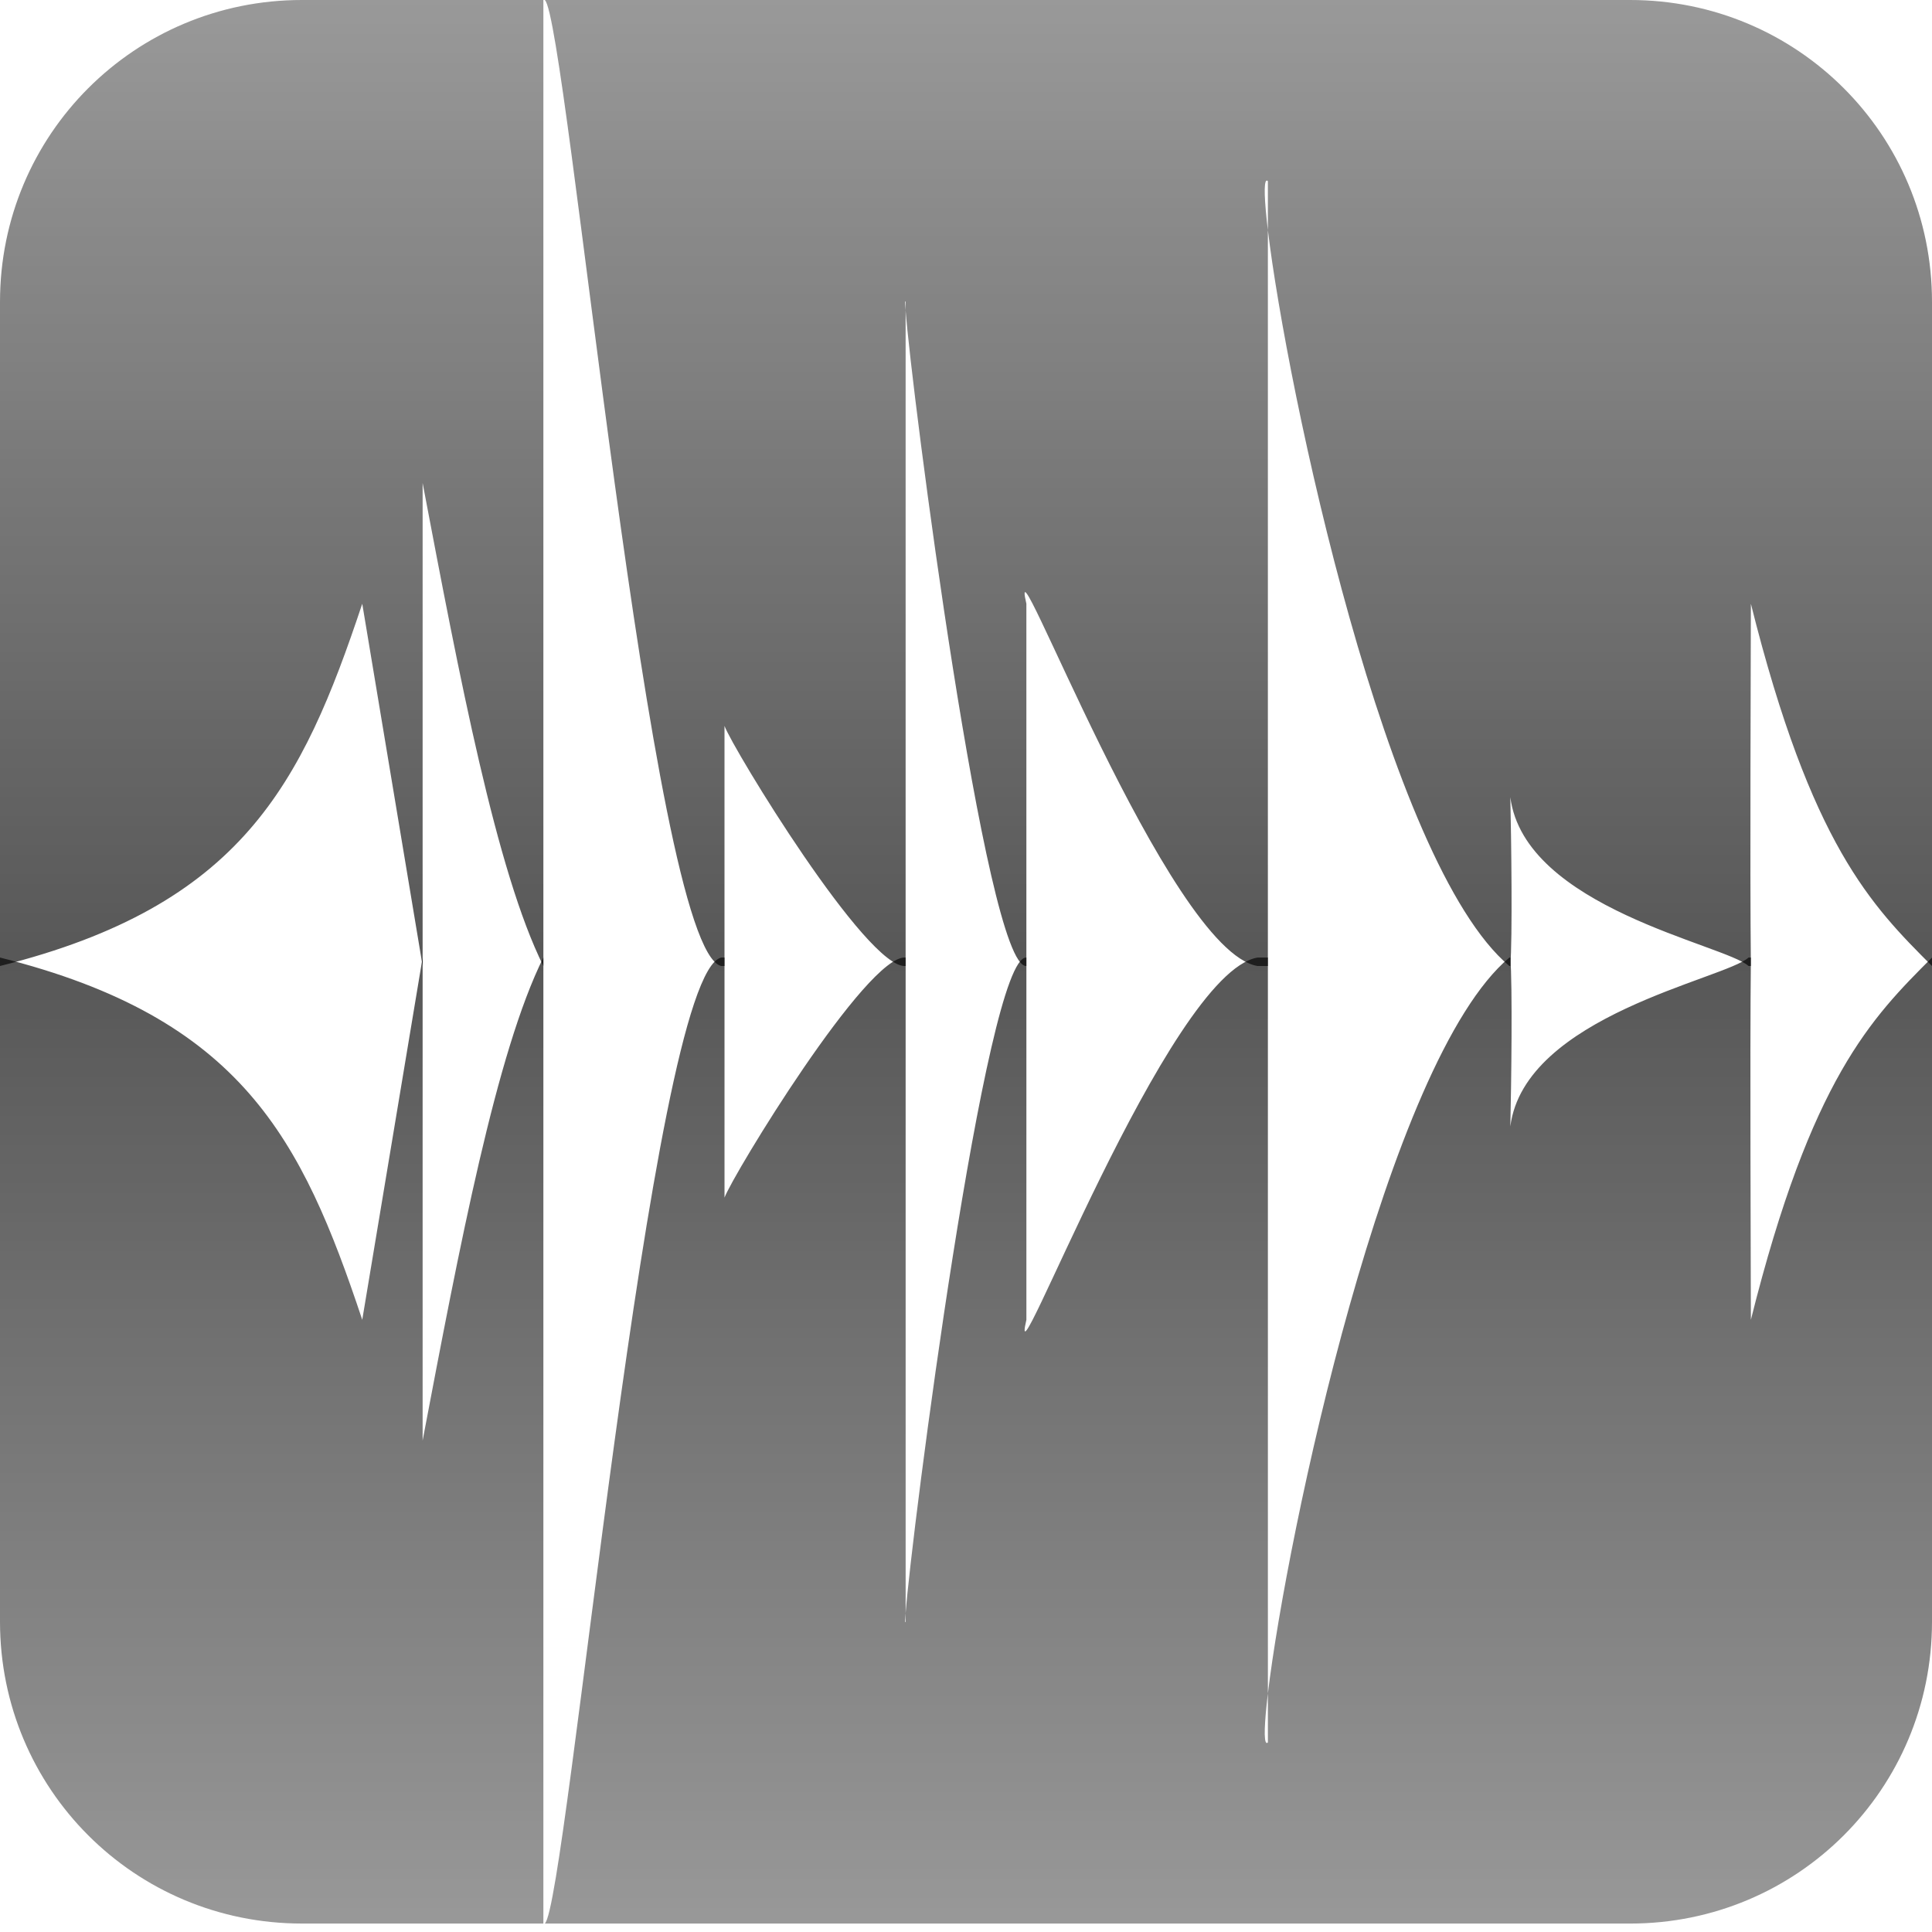
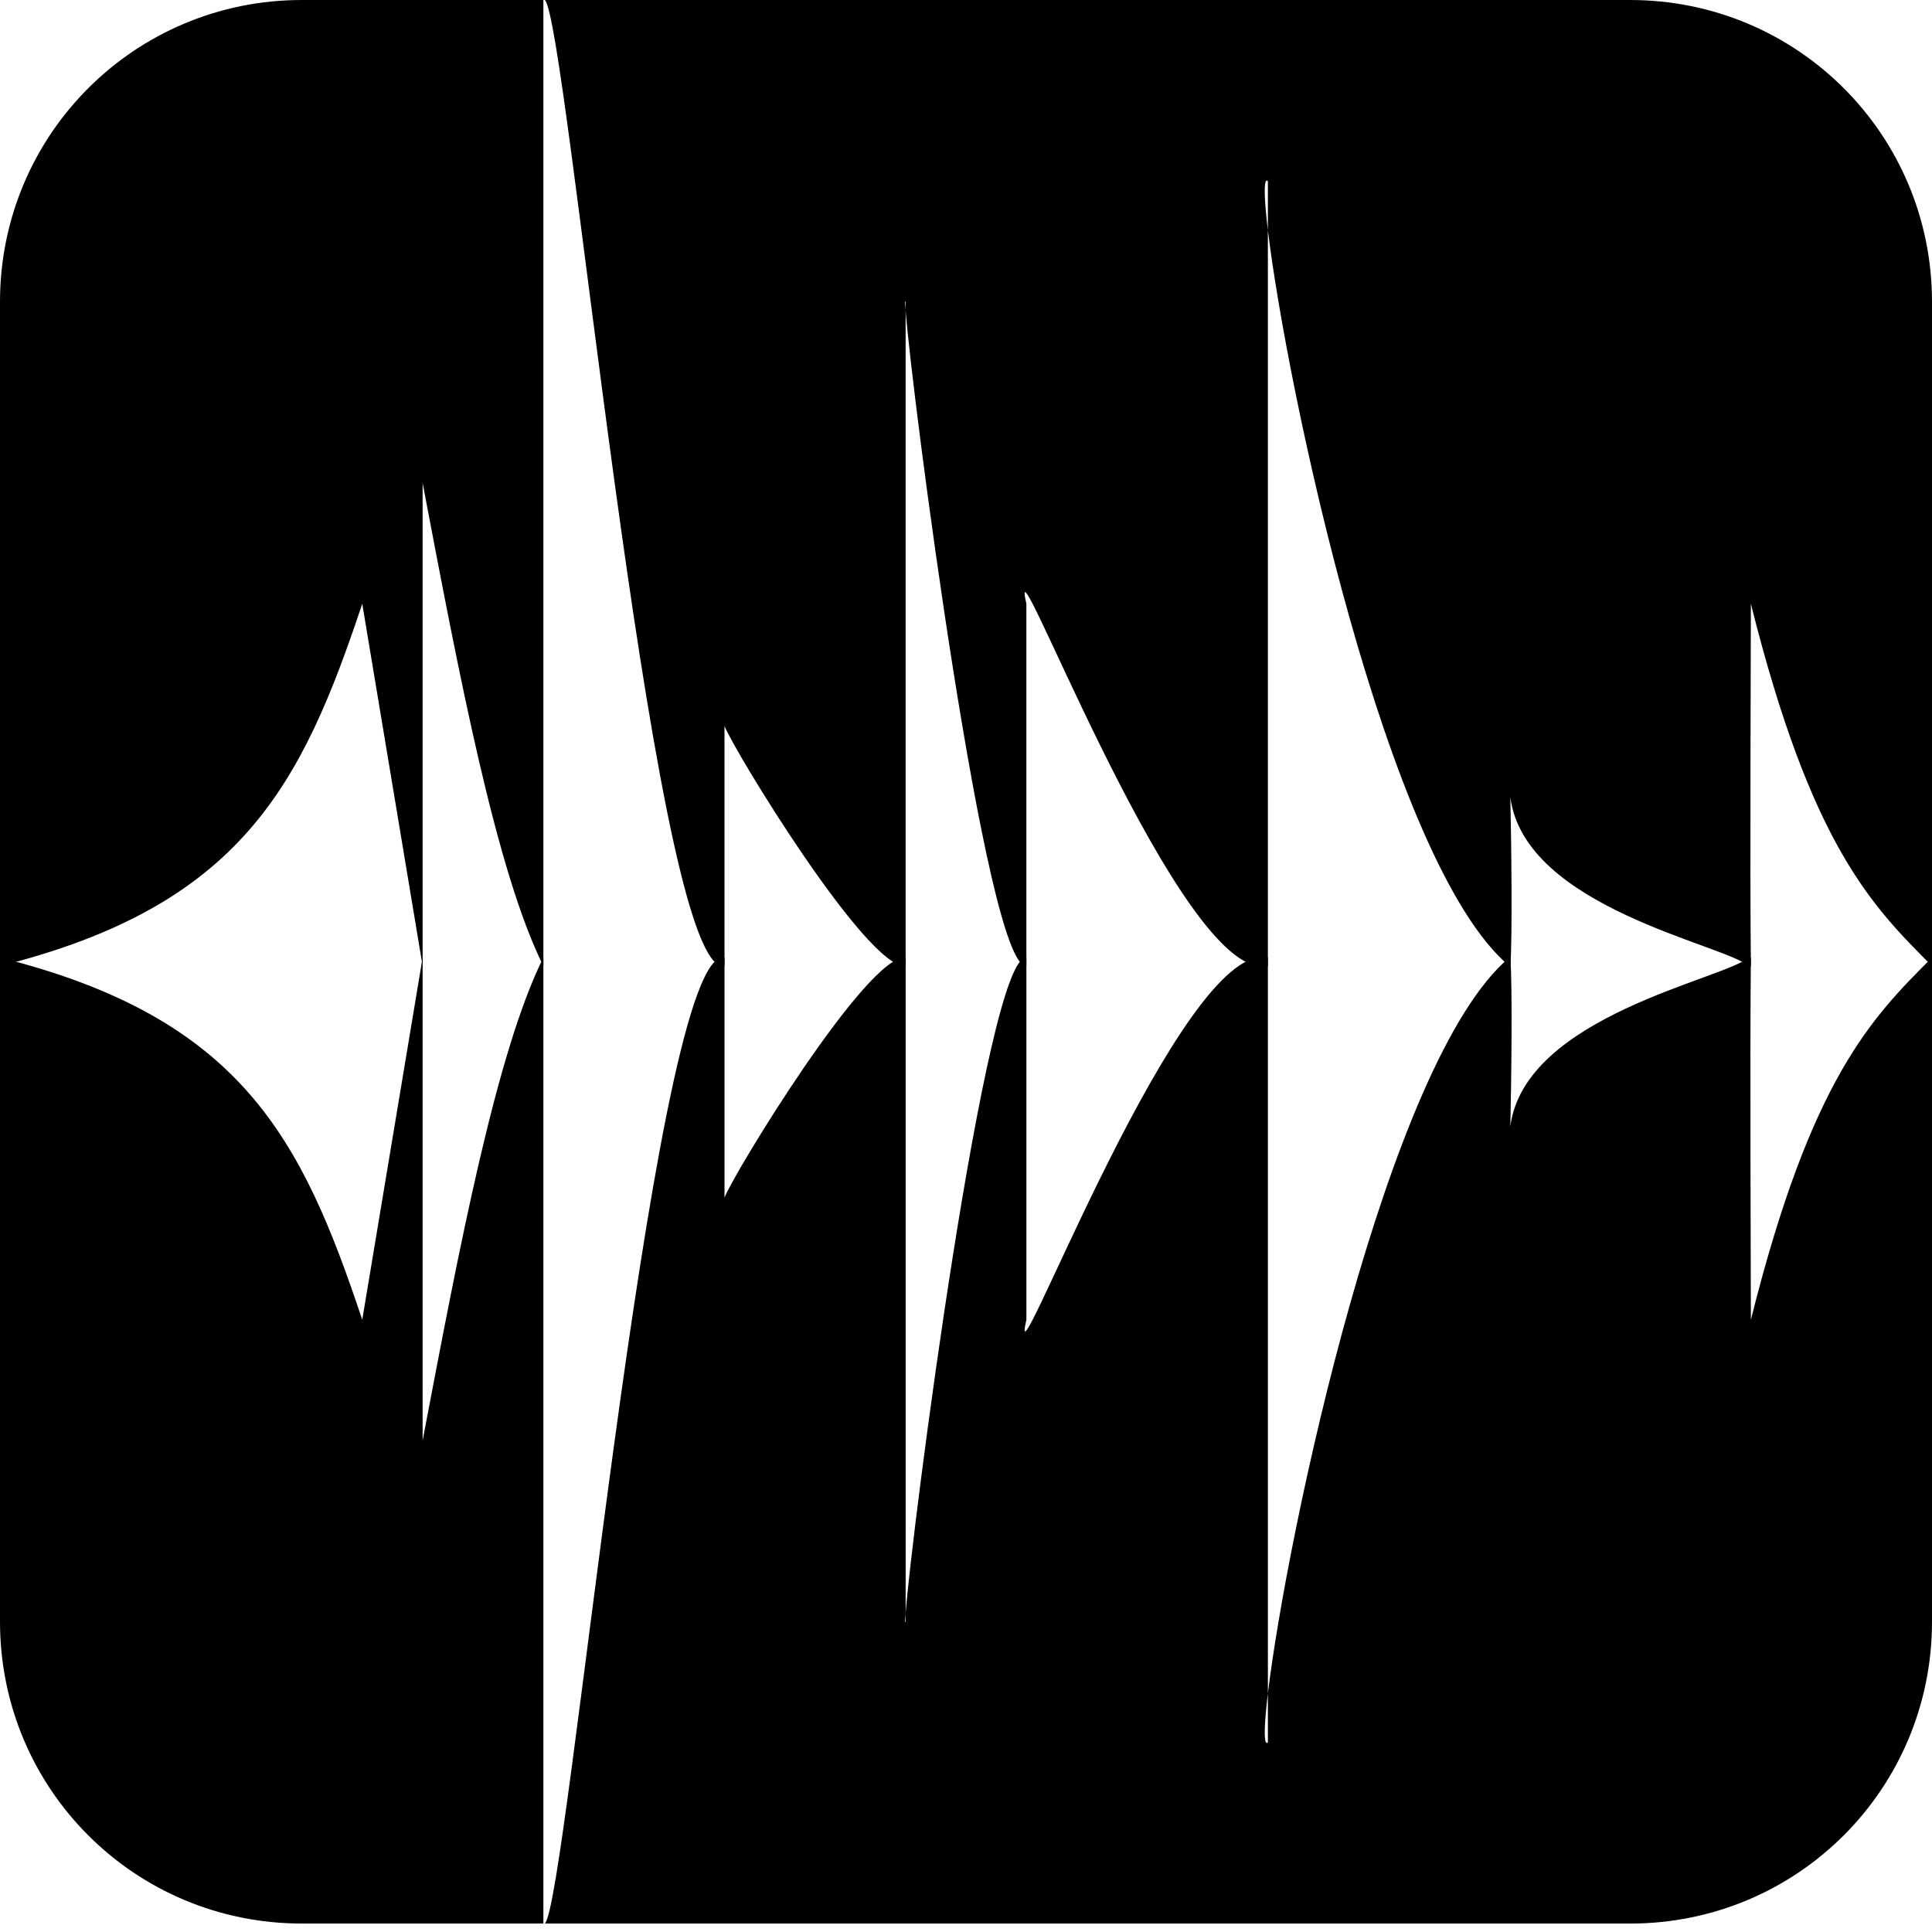
<svg xmlns="http://www.w3.org/2000/svg" xmlns:xlink="http://www.w3.org/1999/xlink" width="128" height="128" id="svg2" version="1.1">
  <defs id="defs4">
-     <linearGradient id="linearGradient3763">
-       <stop id="stop3765" offset="0" style="stop-color:#000000;stop-opacity:1;" />
-       <stop id="stop3767" offset="1" style="stop-color:#646464;stop-opacity:1" />
-     </linearGradient>
    <linearGradient id="linearGradient3752">
      <stop style="stop-color:#000000;stop-opacity:1;" offset="0" id="stop3754" />
      <stop style="stop-color:#000000;stop-opacity:0;" offset="1" id="stop3756" />
    </linearGradient>
    <linearGradient xlink:href="#linearGradient3752" id="linearGradient3758" x1="36.094" y1="32.001" x2="128" y2="32.001" gradientUnits="userSpaceOnUse" />
-     <linearGradient xlink:href="#linearGradient3763" id="linearGradient3761" gradientUnits="userSpaceOnUse" x1="96" y1="64" x2="96" y2="0" />
-     <linearGradient xlink:href="#linearGradient3763" id="linearGradient3771" gradientUnits="userSpaceOnUse" x1="92" y1="63.44" x2="92" y2="-0.56" gradientTransform="matrix(1,0,0,-1,0,1051.802)" />
  </defs>
  <g id="layer1" transform="translate(0,-924.3622)">
-     <path style="opacity:0.66;fill:url(#linearGradient3761);fill-opacity:1;fill-rule:nonzero;stroke:none" d="M 20 0 C 8.92 0 -3.5850952e-17 8.92 0 20 L 0 64 C 16 60 20 52 24 40 L 28 64 L 28 32 C 30.445 44.881 32.891 57.756 36 64 L 36 0 L 20 0 z M 36.094 0 C 37.556 1.166 43.084 62.853 47.781 64 L 48 64 L 48 48.094 C 48.541 49.581 57.457 64.241 60 64 L 60 20.562 C 59.976 20.218 59.954 19.997 59.969 19.969 C 59.974 19.959 59.987 19.96 60 20 L 60 20.562 C 60.355 25.579 65.318 64.169 68 64 L 68 40 C 66.642 34.205 77.379 62.987 83.312 64 L 84 64 L 84 15.25 C 83.765 13.283 83.722 12.068 83.906 11.969 C 83.933 11.955 83.964 11.968 84 12 L 84 15.25 C 85.234 25.565 91.868 57.193 100 64 L 100.062 64 C 100.21 62.171 100.129 55.536 100.062 52.812 C 101.007 60.157 114.287 62.575 115.844 64 L 116 64 C 115.928 57.221 116 44 116 40 C 120 56 124 60 128 64 L 128 20 C 128 8.92 119.08 -2.810252e-16 108 0 L 36.094 0 z " transform="translate(0,924.3622)" id="path3750" />
+     <path style="opacity:1;fill:#000000;fill-opacity:1;fill-rule:nonzero;stroke:none" d="M 20 0 C 8.92 0 -3.5850952e-17 8.92 0 20 L 0 64 C 16 60 20 52 24 40 L 28 64 L 28 32 C 30.445 44.881 32.891 57.756 36 64 L 36 0 L 20 0 z M 36.094 0 C 37.556 1.166 43.084 62.853 47.781 64 L 48 64 L 48 48.094 C 48.541 49.581 57.457 64.241 60 64 L 60 20.562 C 59.976 20.218 59.954 19.997 59.969 19.969 C 59.974 19.959 59.987 19.96 60 20 L 60 20.562 C 60.355 25.579 65.318 64.169 68 64 L 68 40 C 66.642 34.205 77.379 62.987 83.312 64 L 84 64 L 84 15.25 C 83.765 13.283 83.722 12.068 83.906 11.969 C 83.933 11.955 83.964 11.968 84 12 L 84 15.25 C 85.234 25.565 91.868 57.193 100 64 L 100.062 64 C 100.21 62.171 100.129 55.536 100.062 52.812 C 101.007 60.157 114.287 62.575 115.844 64 L 116 64 C 115.928 57.221 116 44 116 40 C 120 56 124 60 128 64 L 128 20 C 128 8.92 119.08 -2.810252e-16 108 0 L 36.094 0 z " transform="translate(0,924.3622)" id="path3750" />
    <path style="opacity:0.66;fill:#000000;fill-opacity:1;fill-rule:nonzero;stroke:none" d="m -88,912.362 c -12,4 -20,12 -28,24 -3.138,4.707 -4,8 -4,20 0,8 8,12 8,4 0,-4 0,-12 8,-20 7.601,-7.601 12,-12 24,-16 20,-4 44.634,-1.056 40,36 -3.675,20.43 -8,20 -24,40 -7.707,9.634 -8.444,24 -20,24 -9.597,-2.104 -14.076,-3.868 -16,-8 -5.935,-12.749 -19.662,-3.662 -8,8 4,4 14.341,10.748 24,12 20.822,0 17.108,-14.388 28,-28 16,-20 24,-28 28,-52 5.584,-49.584 -32,-52 -60,-44 z" id="rect2828" />
    <path style="opacity:0.66;fill:#000000;fill-opacity:1;fill-rule:nonzero;stroke:none" d="m -108,964.362 c -4,4 0,12 4,8 16.921,-17.755 24.086,-3.948 16,8 -3.171,4.685 -10.13,6.432 -16,4 -8,-4 -12,4 -4,8 7.707,3.854 12,4 20,0 7.918,-3.959 12,-16 12,-20 0,-24 -21.129,-21.287 -32,-8 z" id="path3619" />
-     <path id="path3769" d="m 20,1051.802 c -11.08,0 -20,-8.92 -20,-20 l 0,-44 c 16,4 20,12 24,24 l 4,-24 0,32 c 2.445,-12.881 4.891,-25.756 8,-32 l 0,64 -16,0 z m 16.094,0 c 1.462,-1.166 6.99,-62.853 11.688,-64 l 0.219,0 0,15.906 c 0.541,-1.487 9.457,-16.148 12,-15.906 l 0,43.438 c -0.024,0.344 -0.046,0.566 -0.031,0.594 0.005,0.01 0.019,0.01 0.031,-0.031 l 0,-0.562 c 0.355,-5.017 5.318,-43.607 8,-43.438 l 0,24 c -1.358,5.795 9.379,-22.987 15.312,-24 l 0.688,0 0,48.75 c -0.235,1.968 -0.278,3.182 -0.094,3.281 0.026,0.014 0.058,10e-4 0.094,-0.031 l 0,-3.25 c 1.234,-10.315 7.868,-41.943 16,-48.75 l 0.062,0 c 0.148,1.829 0.067,8.464 0,11.188 0.945,-7.344 14.225,-9.763 15.781,-11.188 l 0.156,0 c -0.072,6.779 0,20 0,24 4,-16 8,-20 12,-24 l 0,44 c 0,11.08 -8.92,20 -20,20 l -71.906,0 z" style="opacity:0.66;fill:url(#linearGradient3771);fill-opacity:1;fill-rule:nonzero;stroke:none" />
+     <path id="path3769" d="m 20,1051.802 c -11.08,0 -20,-8.92 -20,-20 l 0,-44 c 16,4 20,12 24,24 l 4,-24 0,32 c 2.445,-12.881 4.891,-25.756 8,-32 l 0,64 -16,0 z m 16.094,0 c 1.462,-1.166 6.99,-62.853 11.688,-64 l 0.219,0 0,15.906 c 0.541,-1.487 9.457,-16.148 12,-15.906 l 0,43.438 c -0.024,0.344 -0.046,0.566 -0.031,0.594 0.005,0.01 0.019,0.01 0.031,-0.031 l 0,-0.562 c 0.355,-5.017 5.318,-43.607 8,-43.438 l 0,24 c -1.358,5.795 9.379,-22.987 15.312,-24 l 0.688,0 0,48.75 c -0.235,1.968 -0.278,3.182 -0.094,3.281 0.026,0.014 0.058,10e-4 0.094,-0.031 l 0,-3.25 c 1.234,-10.315 7.868,-41.943 16,-48.75 l 0.062,0 c 0.148,1.829 0.067,8.464 0,11.188 0.945,-7.344 14.225,-9.763 15.781,-11.188 l 0.156,0 c -0.072,6.779 0,20 0,24 4,-16 8,-20 12,-24 l 0,44 c 0,11.08 -8.92,20 -20,20 l -71.906,0 z" style="opacity:1;fill:#000000;fill-opacity:1;fill-rule:nonzero;stroke:none" />
  </g>
</svg>
